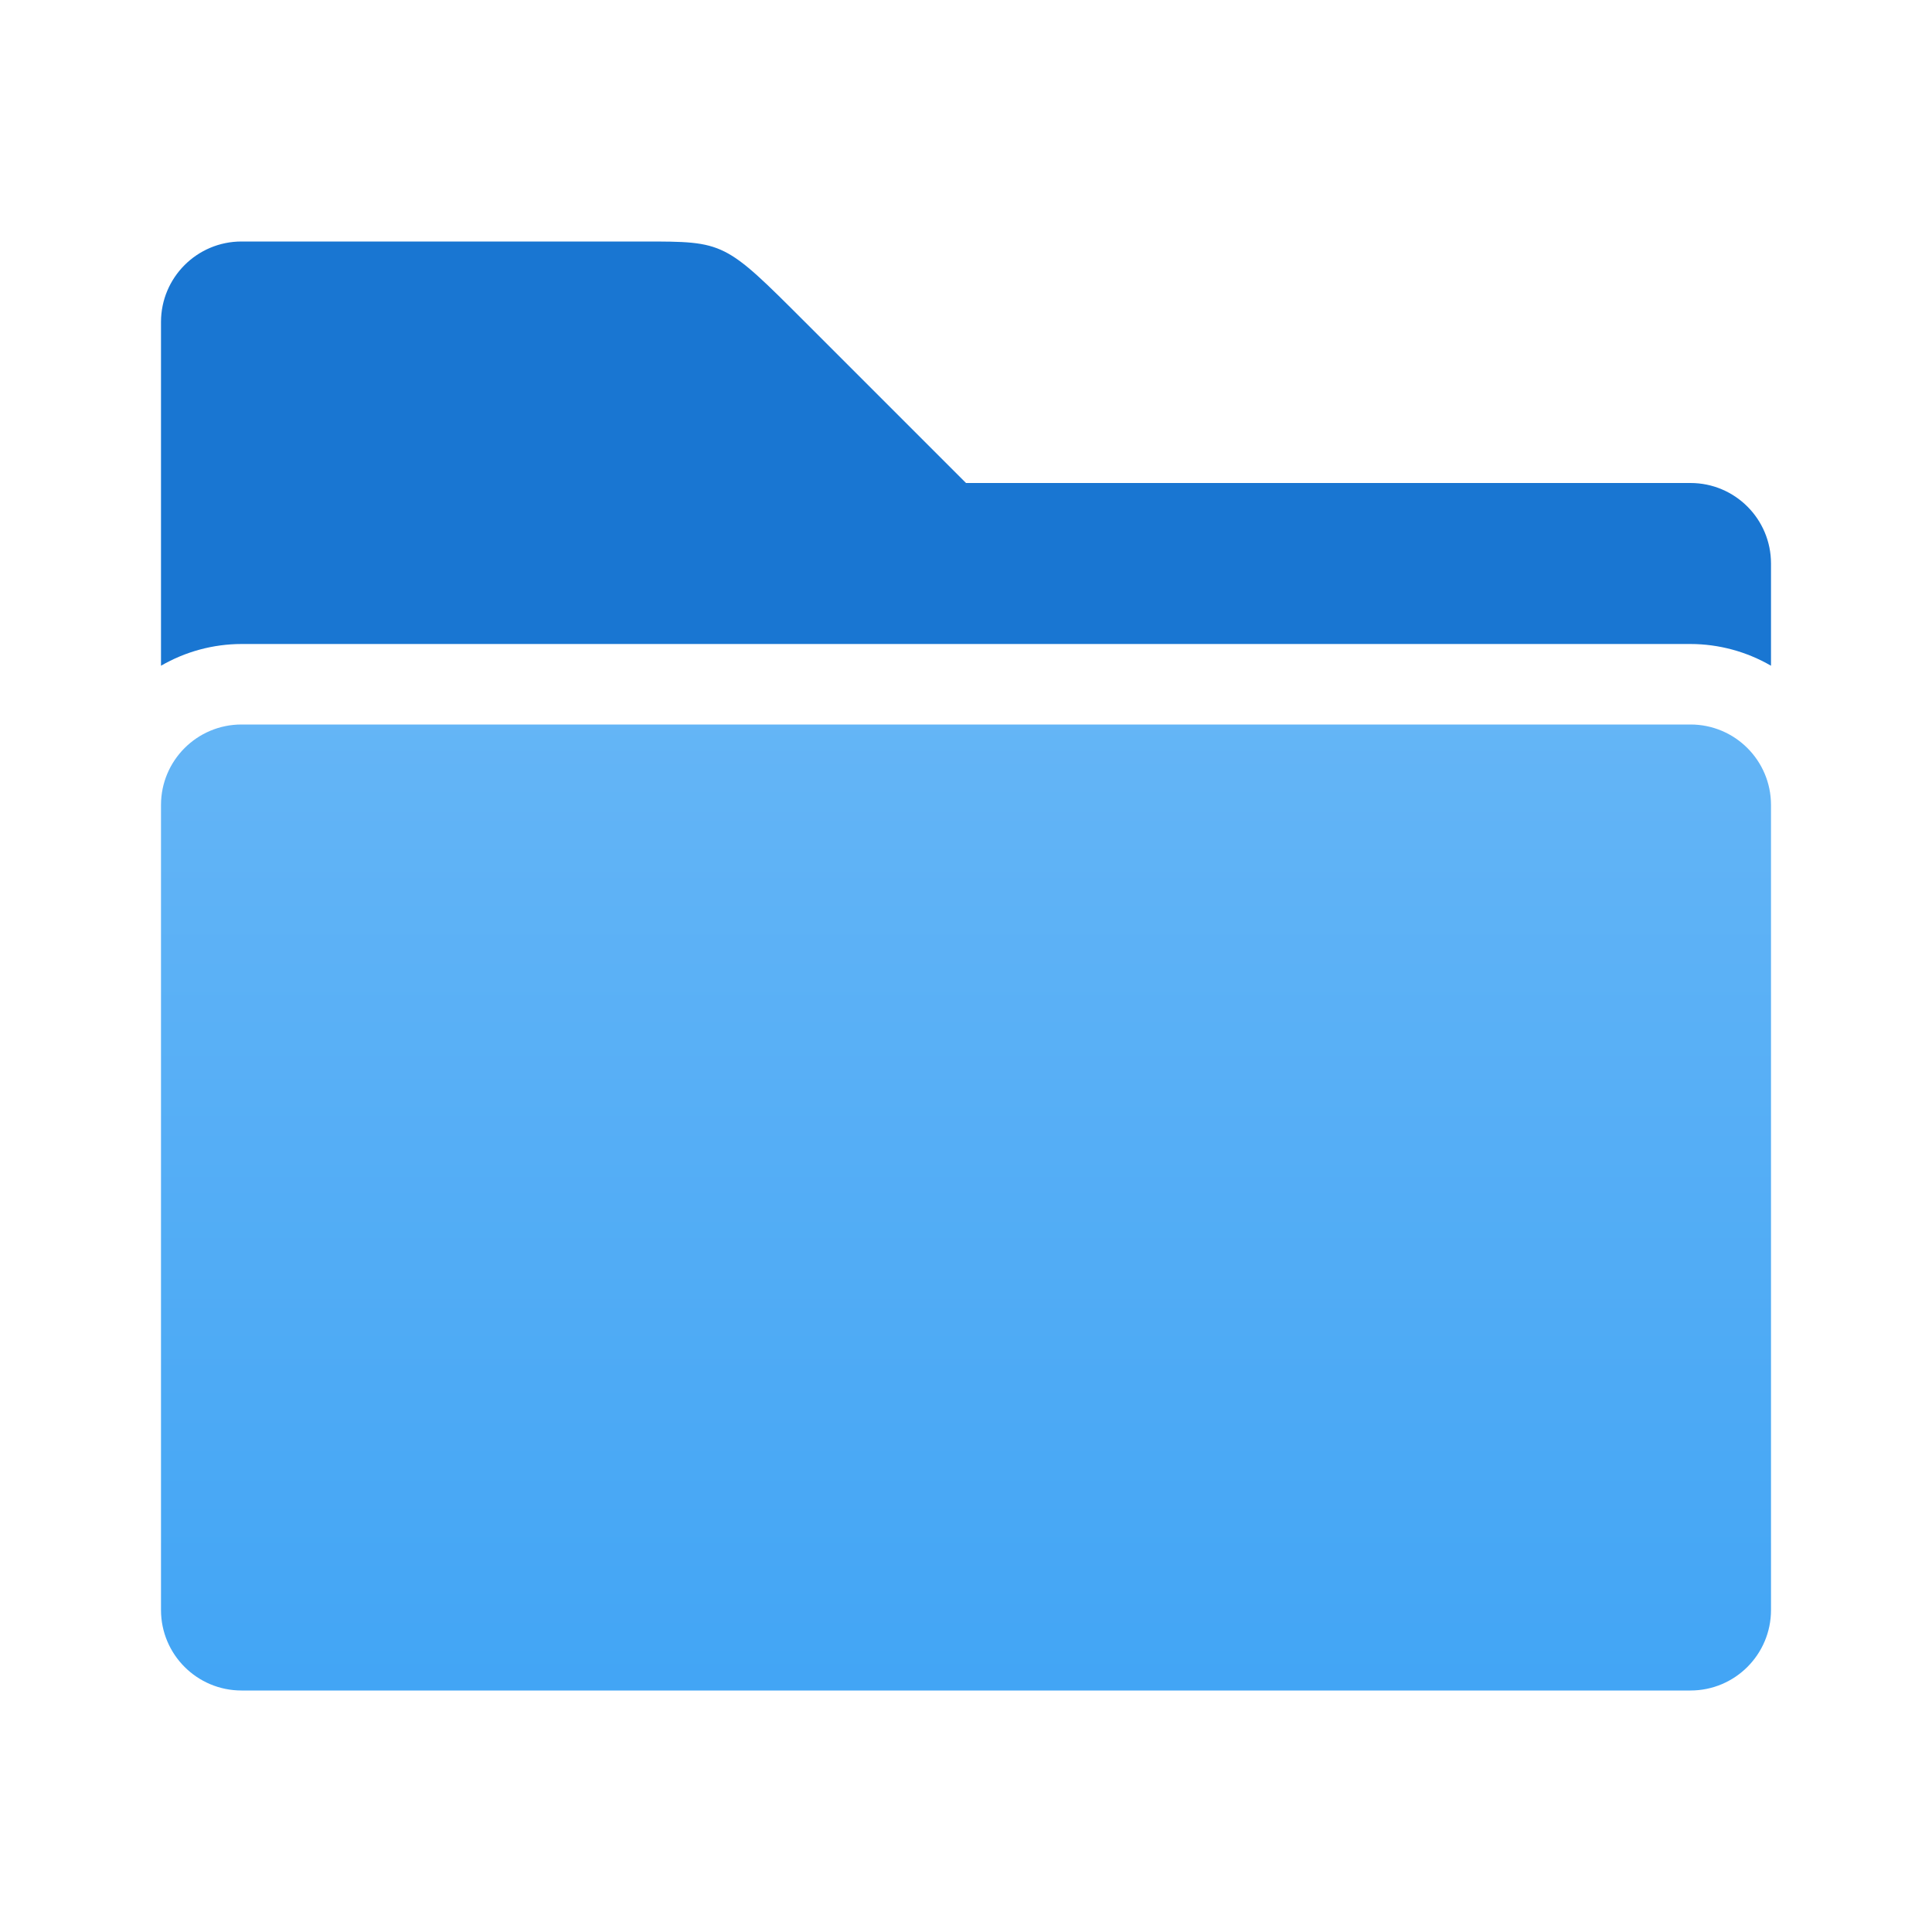
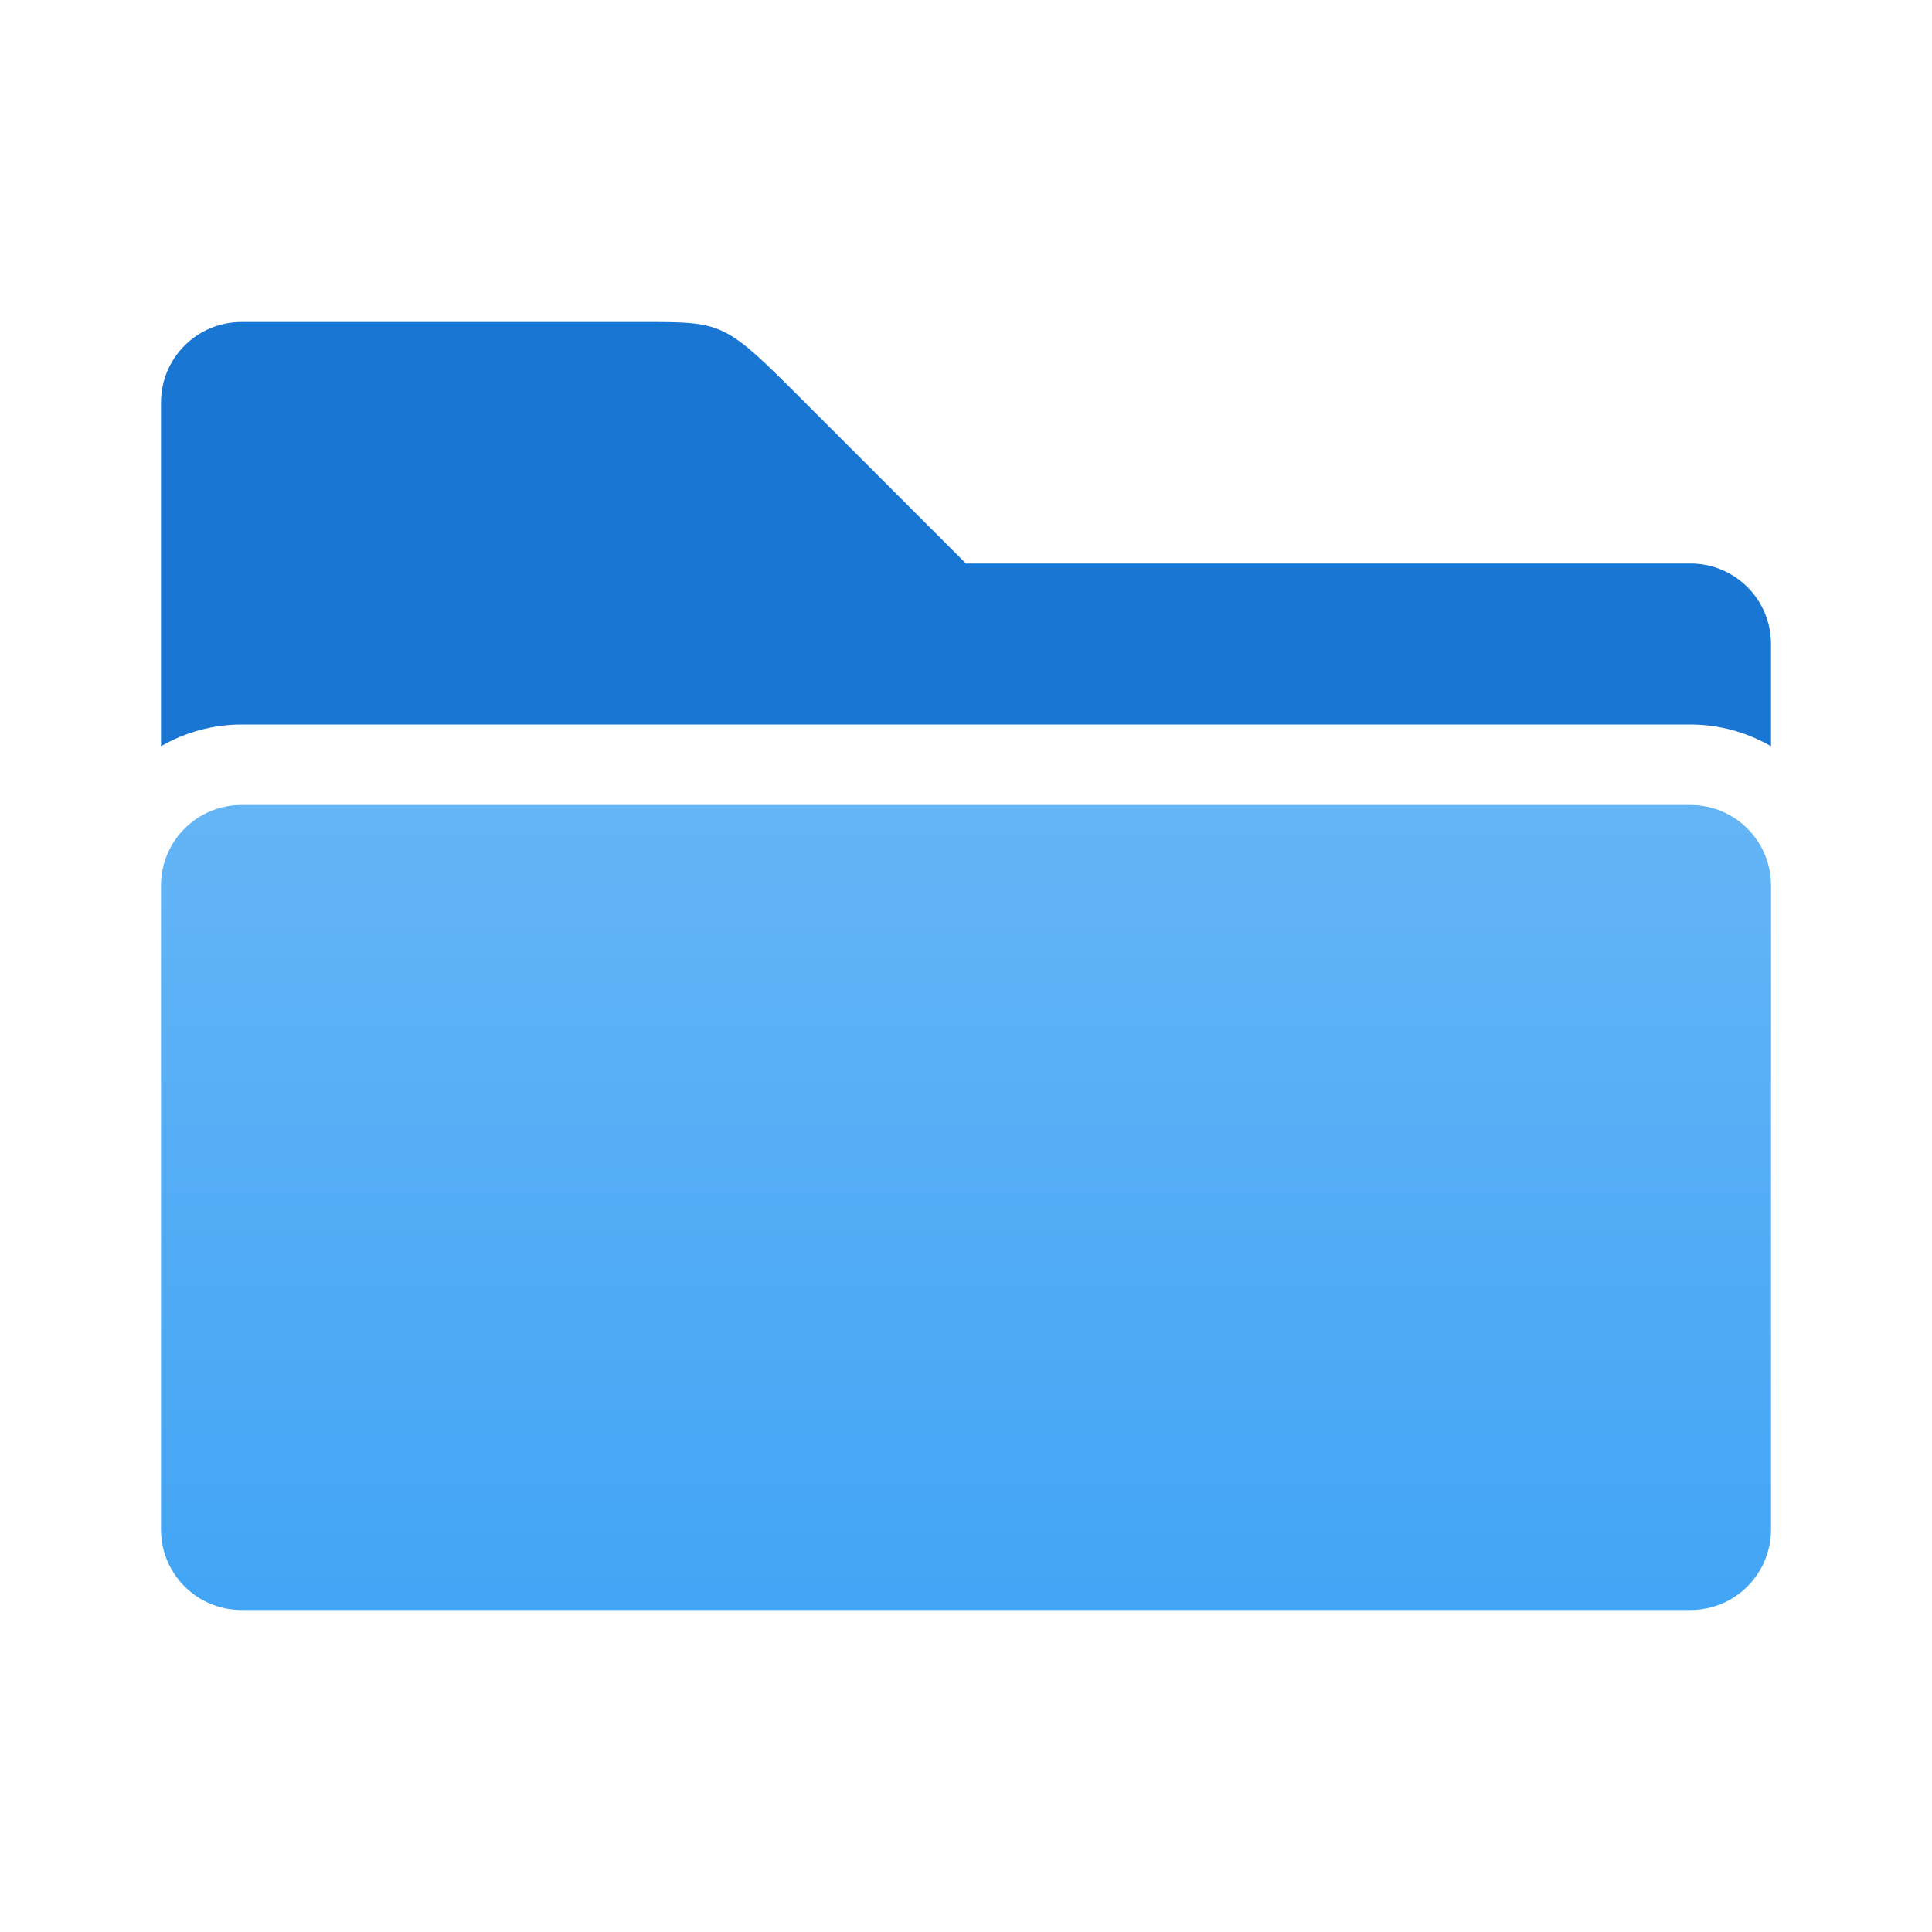
<svg xmlns="http://www.w3.org/2000/svg" viewBox="0 0 24 24">
  <defs>
    <linearGradient id="folder-front" x1="0%" y1="0%" x2="0%" y2="100%">
      <stop offset="0%" style="stop-color:#64B5F6" />
      <stop offset="100%" style="stop-color:#42A5F5" />
    </linearGradient>
    <style type="text/css">
      .folder-back { fill: #1976D2 /* Blue 700 */ }
      .folder-front { fill: url(#folder-front) }
    </style>
  </defs>
-   <path class="folder-back" d="m 2,4 a 1,1 0 0 1 1,-1 h 5 c 1,0 1,0 2,1 l 2,2 h 9 a 1,1 0 0 1 1,1 v 1.27 a 2,2 0 0 0 -1,-0.27 h -18 a 2,2 0 0 0 -1,0.27 z" />
-   <rect class="folder-front" x="2" y="9" width="20" height="12" rx="1" ry="1" />
+   <path class="folder-back" d="m 2,5 a 1,1 0 0 1 1,-1 h 5 c 1,0 1,0 2,1 l 2,2 h 9 a 1,1 0 0 1 1,1 v 1.27 a 2,2 0 0 0 -1,-0.27 h -18 a 2,2 0 0 0 -1,0.27 z" />
+   <rect class="folder-front" x="2" y="10" width="20" height="10" rx="1" ry="1" />
</svg>
